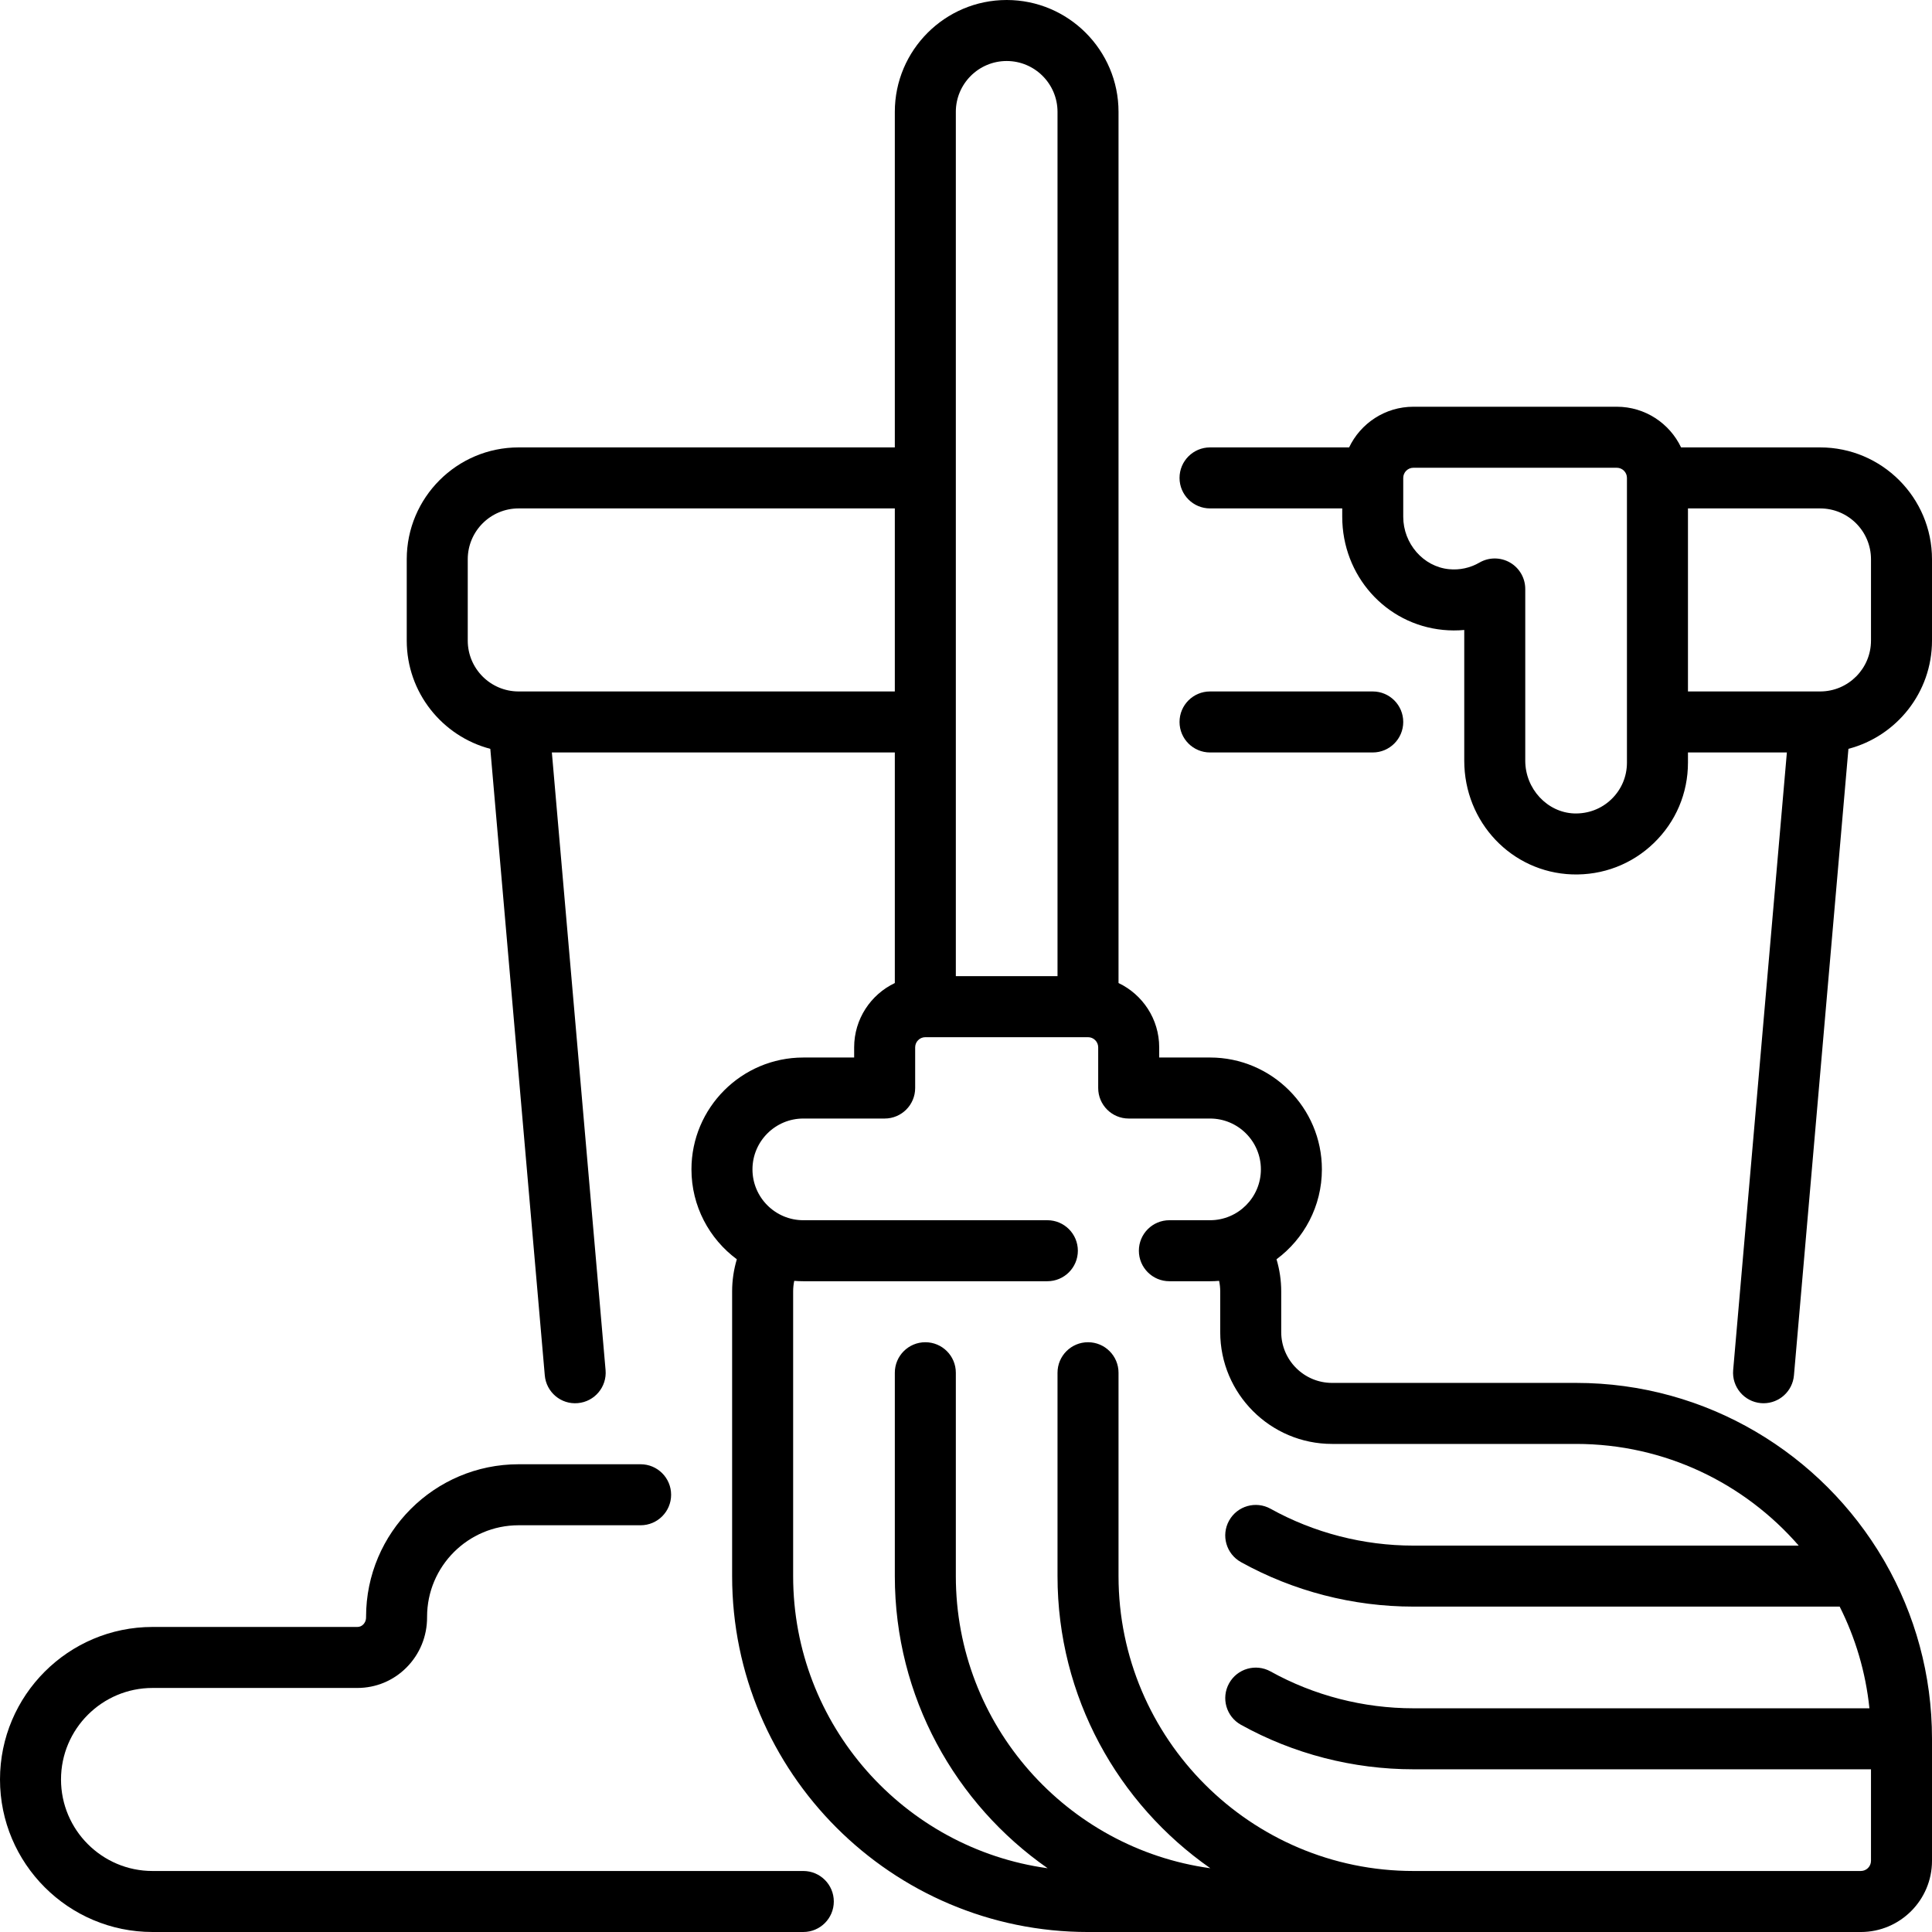
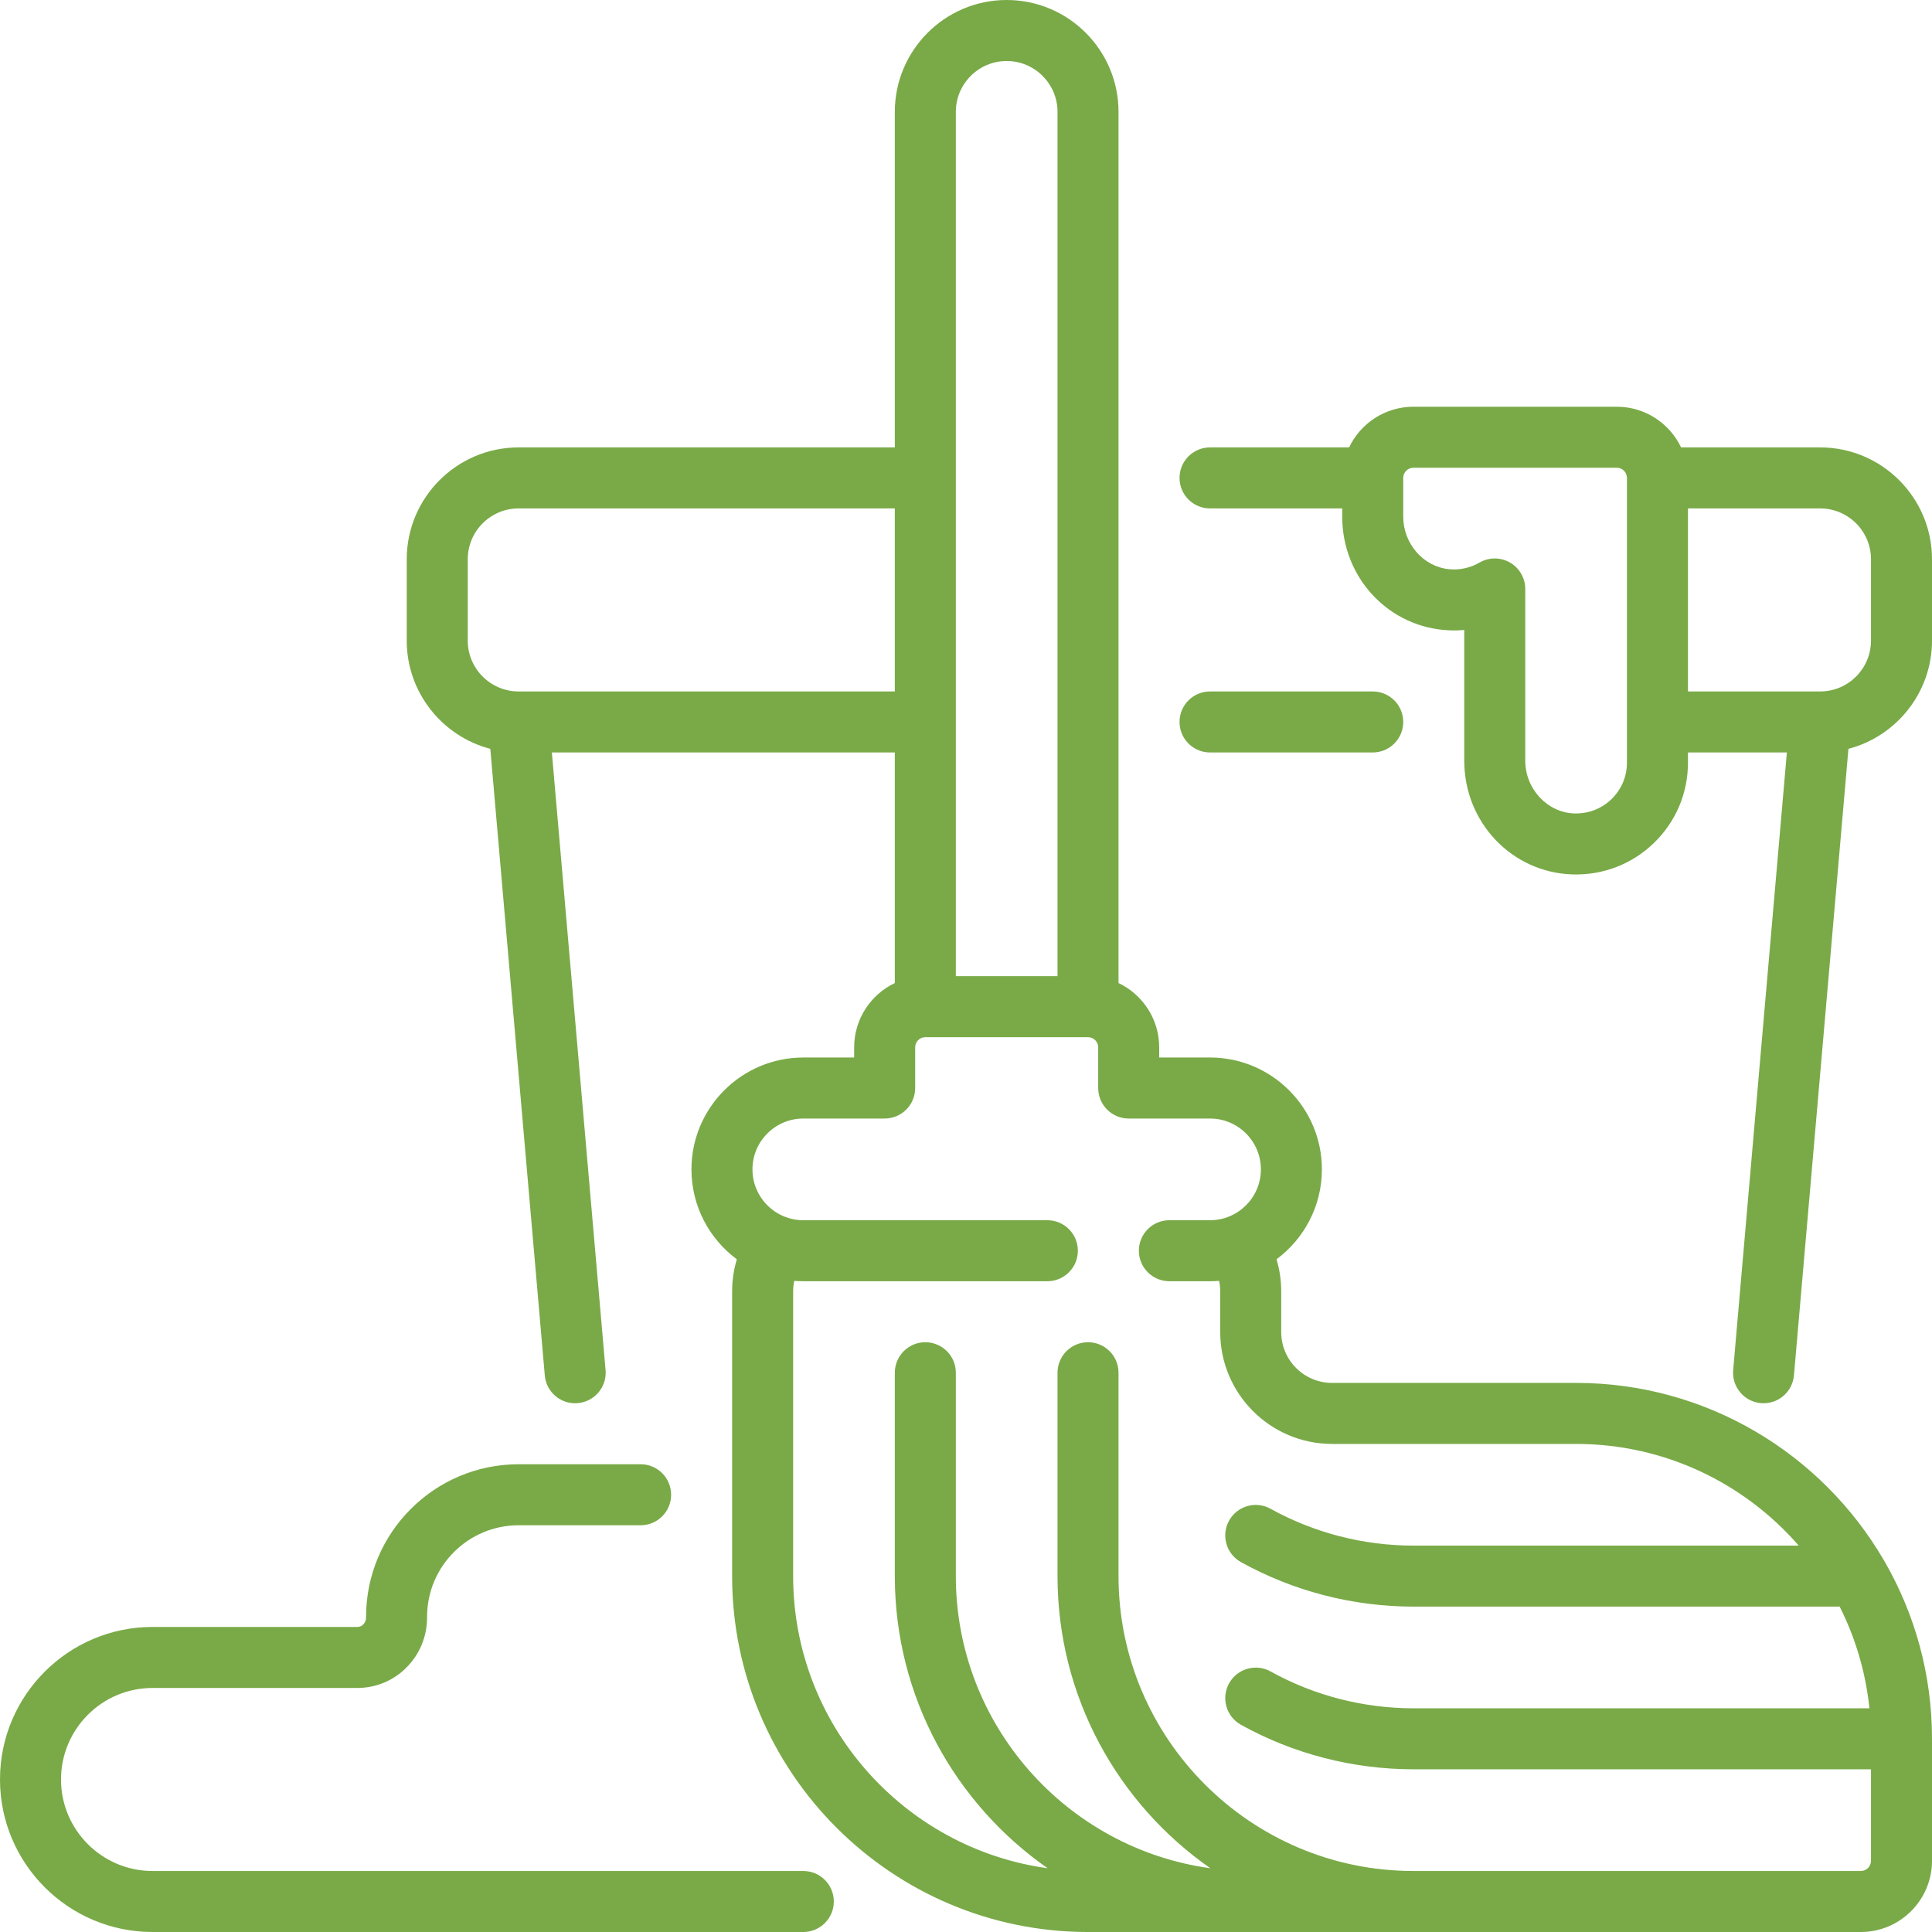
- <svg xmlns="http://www.w3.org/2000/svg" version="1.1" id="Layer_1" x="0px" y="0px" viewBox="0 0 512 512" style="enable-background:new 0 0 512 512;" xml:space="preserve">
+ <svg xmlns="http://www.w3.org/2000/svg" version="1.1" id="Layer_1" x="0px" y="0px" viewBox="0 0 512 512" style="enable-background:new 0 0 512 512;fill:#79aa47;" xml:space="preserve">
  <g>
    <g>
      <g>
        <path d="M212.884,495.832H40.421c-13.373,0-24.253-10.88-24.253-24.253s10.879-24.253,24.253-24.253h54.271     c4.923,0,9.547-1.921,13.021-5.407c3.543-3.556,5.485-8.304,5.467-13.343v-0.113c0-13.372,10.879-24.253,24.253-24.253h32.337     c4.465,0,8.084-3.618,8.084-8.084c0-4.466-3.62-8.084-8.084-8.084h-32.337c-22.289,0-40.421,18.132-40.421,40.421v0.141     c0.003,0.996-0.469,1.619-0.751,1.903c-0.431,0.432-0.958,0.651-1.568,0.651H40.421C18.132,431.158,0,449.29,0,471.579     C0,493.868,18.132,512,40.421,512h172.463c4.465,0,8.084-3.618,8.084-8.084C220.968,499.45,217.349,495.832,212.884,495.832z" />
        <path d="M482.358,118.568h-36.853c-3.032-6.367-9.532-10.779-17.042-10.779h-53.895c-7.51,0-14.009,4.412-17.042,10.779h-36.853     c-4.465,0-8.084,3.619-8.084,8.084s3.62,8.084,8.084,8.084h35.032v2.204c0,15.613,11.492,28.507,26.735,29.991     c1.879,0.183,3.752,0.189,5.602,0.019v34.637c0,16.33,12.549,29.569,28.57,30.139c8.11,0.272,15.815-2.656,21.656-8.292     c5.841-5.637,9.059-13.213,9.059-21.33v-2.695h26.213l-14.232,163.68c-0.387,4.447,2.906,8.368,7.353,8.754     c0.238,0.021,0.475,0.03,0.71,0.03c4.148,0,7.679-3.175,8.044-7.385l14.438-166.04C502.58,195.122,512,183.525,512,169.768     V148.21C512,131.866,498.703,118.568,482.358,118.568z M431.157,126.653v75.454c0,3.69-1.463,7.133-4.119,9.697     c-2.654,2.561-6.148,3.874-9.854,3.768c-7.154-0.255-12.975-6.528-12.975-13.982v-45.507c0-2.891-1.542-5.56-4.046-7.004     c-1.25-0.72-2.644-1.08-4.038-1.08c-1.399,0-2.798,0.363-4.051,1.089c-2.455,1.422-5.246,2.03-8.069,1.754     c-6.803-0.663-12.132-6.768-12.132-13.899v-10.289c0-1.486,1.209-2.695,2.695-2.695h53.895c1.485,0,2.695,1.208,2.695,2.695     H431.157z M495.832,169.768c0,7.409-6.01,13.44-13.412,13.474c-0.052,0-0.102,0-0.155,0h-34.938v-48.505h35.032     c7.43,0,13.474,6.044,13.474,13.474V169.768z" />
        <path d="M363.789,199.411c4.465,0,8.084-3.618,8.084-8.084c0-4.466-3.62-8.084-8.084-8.084h-43.116     c-4.465,0-8.084,3.618-8.084,8.084c0,4.466,3.62,8.084,8.084,8.084H363.789z" />
        <path d="M499.133,413.283c-16.382-27.972-46.758-46.799-81.449-46.799H353.01c-7.43,0-13.474-6.044-13.474-13.474v-10.779     c0-2.894-0.424-5.762-1.246-8.511c7.291-5.406,12.025-14.073,12.025-23.826c0-16.344-13.297-29.642-29.642-29.642H307.2v-2.695     c0-7.511-4.411-14.01-10.779-17.043V29.642C296.421,13.298,283.124,0,266.779,0c-16.345,0-29.642,13.298-29.642,29.642v88.926     h-99.705c-16.345,0-29.642,13.298-29.642,29.642v21.558c0,13.756,9.42,25.353,22.146,28.683l14.438,166.039     c0.387,4.45,4.303,7.76,8.755,7.353c4.448-0.386,7.74-4.306,7.353-8.754L146.25,199.411h90.887v61.105     c-6.368,3.033-10.779,9.532-10.779,17.043v2.695h-13.474c-16.345,0-29.642,13.298-29.642,29.642     c0,9.753,4.734,18.42,12.025,23.826c-0.822,2.748-1.246,5.616-1.246,8.511v75.453c0,52.006,42.31,94.316,94.316,94.316h204.8     c10.401,0,18.863-8.463,18.863-18.863V460.8c0-17.02-4.533-33.002-12.452-46.802     C499.422,413.752,499.283,413.514,499.133,413.283z M253.305,29.642c0-7.43,6.044-13.474,13.474-13.474     s13.474,6.044,13.474,13.474v229.053h-26.947V29.642z M137.525,183.242c-0.052,0.001-0.105,0.001-0.155,0     c-7.401-0.033-13.412-6.064-13.412-13.474V148.21c0-7.43,6.044-13.474,13.474-13.474h99.705v48.505H137.525z M495.832,493.137     c0,1.486-1.209,2.695-2.695,2.695H374.568c-43.091,0-78.147-35.056-78.147-78.147v-53.895c0-4.466-3.62-8.084-8.084-8.084     c-4.465,0-8.084,3.618-8.084,8.084v53.895c0,32.018,16.037,60.361,40.5,77.418c-38.045-5.232-67.447-37.957-67.447-77.418     v-53.895c0-4.466-3.62-8.084-8.084-8.084c-4.465,0-8.084,3.618-8.084,8.084v53.895c0,32.018,16.037,60.361,40.5,77.42     c-38.045-5.232-67.447-37.957-67.447-77.418v-75.453c0-0.942,0.099-1.878,0.291-2.792c0.792,0.065,1.595,0.097,2.404,0.097     h64.674c4.465,0,8.084-3.618,8.084-8.084c0-4.466-3.62-8.084-8.084-8.084h-64.674c-7.43,0-13.474-6.044-13.474-13.474     s6.044-13.474,13.474-13.474h21.558c4.465,0,8.084-3.618,8.084-8.084V277.56c0-1.486,1.209-2.695,2.695-2.695h43.116     c1.485,0,2.695,1.208,2.695,2.695v10.779c0,4.466,3.62,8.084,8.084,8.084h21.558c7.43,0,13.474,6.044,13.474,13.474     s-6.044,13.474-13.474,13.474h-10.779c-4.465,0-8.084,3.618-8.084,8.084c0,4.466,3.62,8.084,8.084,8.084h10.779     c0.808,0,1.61-0.032,2.404-0.097c0.193,0.914,0.291,1.85,0.291,2.792v10.779c0,16.344,13.297,29.642,29.642,29.642h64.674     c23.523,0,44.653,10.449,58.992,26.947H374.568c-13.256,0-26.347-3.377-37.859-9.765c-3.904-2.165-8.826-0.759-10.991,3.146     c-2.167,3.903-0.758,8.824,3.146,10.99c13.906,7.717,29.71,11.795,45.704,11.795h112.964c4.157,8.256,6.894,17.348,7.885,26.947     H374.569c-13.255,0-26.345-3.376-37.856-9.764c-3.905-2.168-8.825-0.756-10.991,3.147c-2.167,3.904-0.758,8.825,3.146,10.99     c13.904,7.716,29.707,11.793,45.7,11.793h121.263V493.137z" />
      </g>
    </g>
  </g>
  <g>
</g>
  <g>
</g>
  <g>
</g>
  <g>
</g>
  <g>
</g>
  <g>
</g>
  <g>
</g>
  <g>
</g>
  <g>
</g>
  <g>
</g>
  <g>
</g>
  <g>
</g>
  <g>
</g>
  <g>
</g>
  <g>
</g>
</svg>
